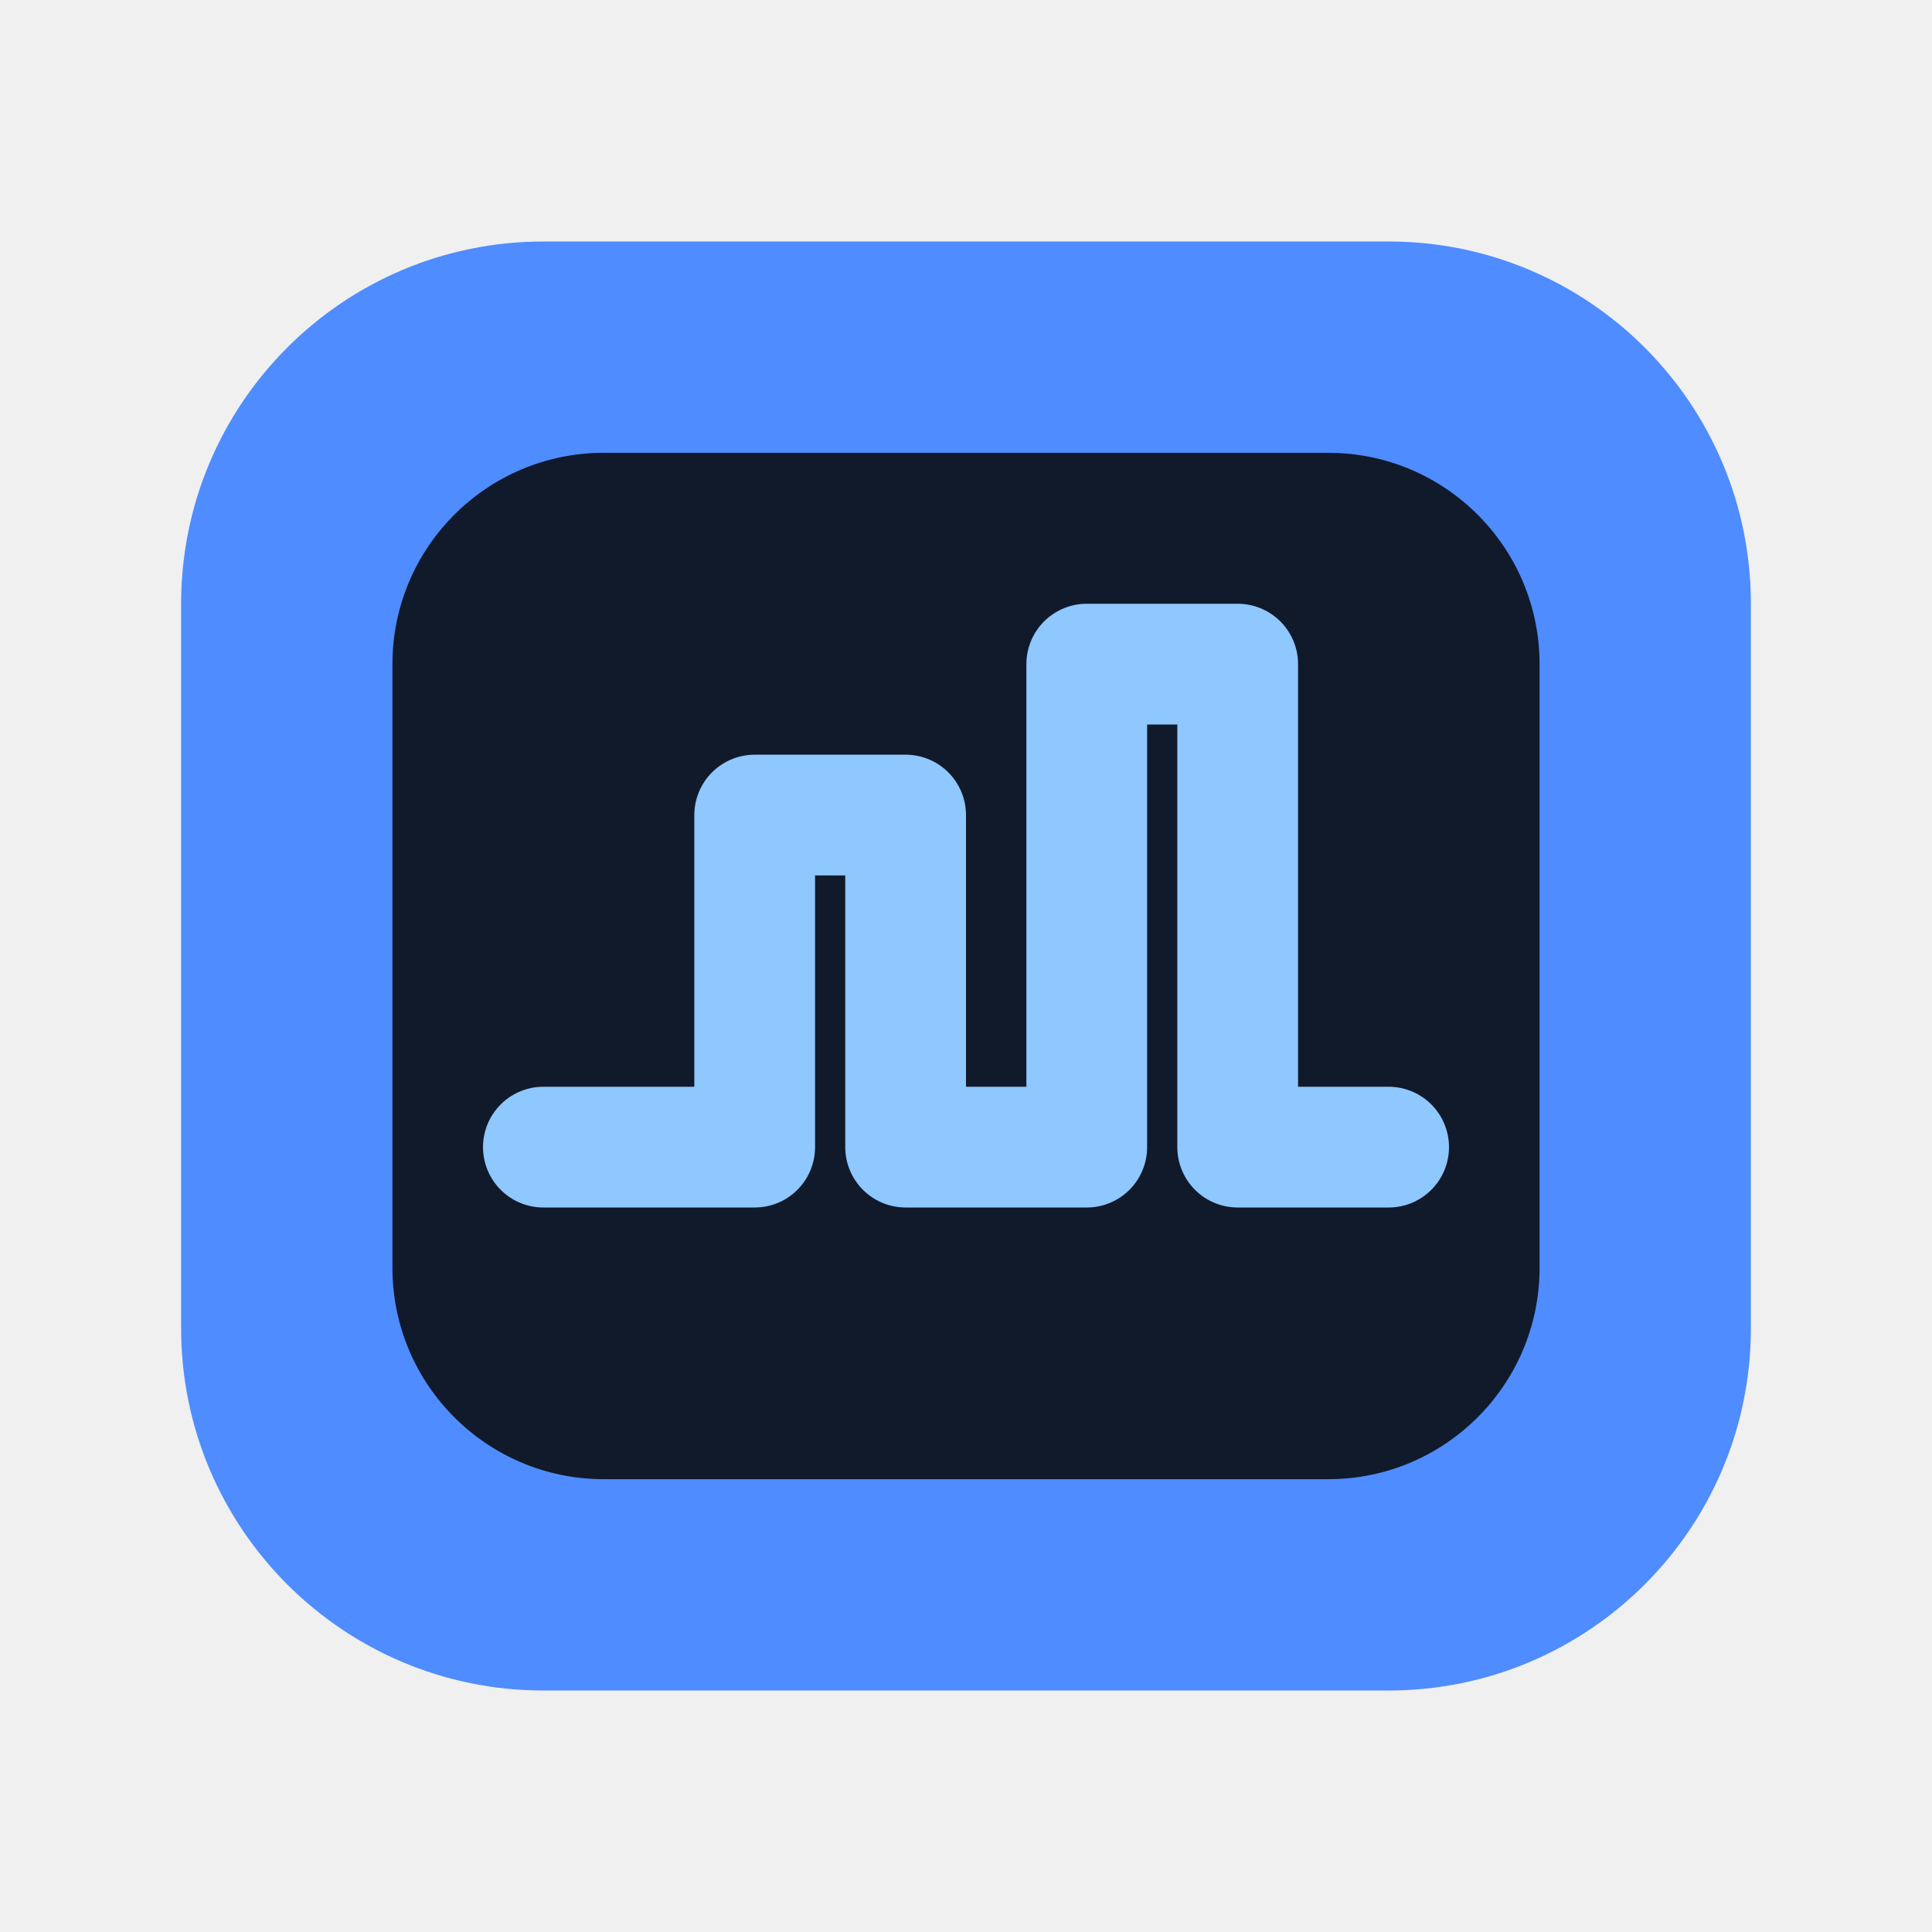
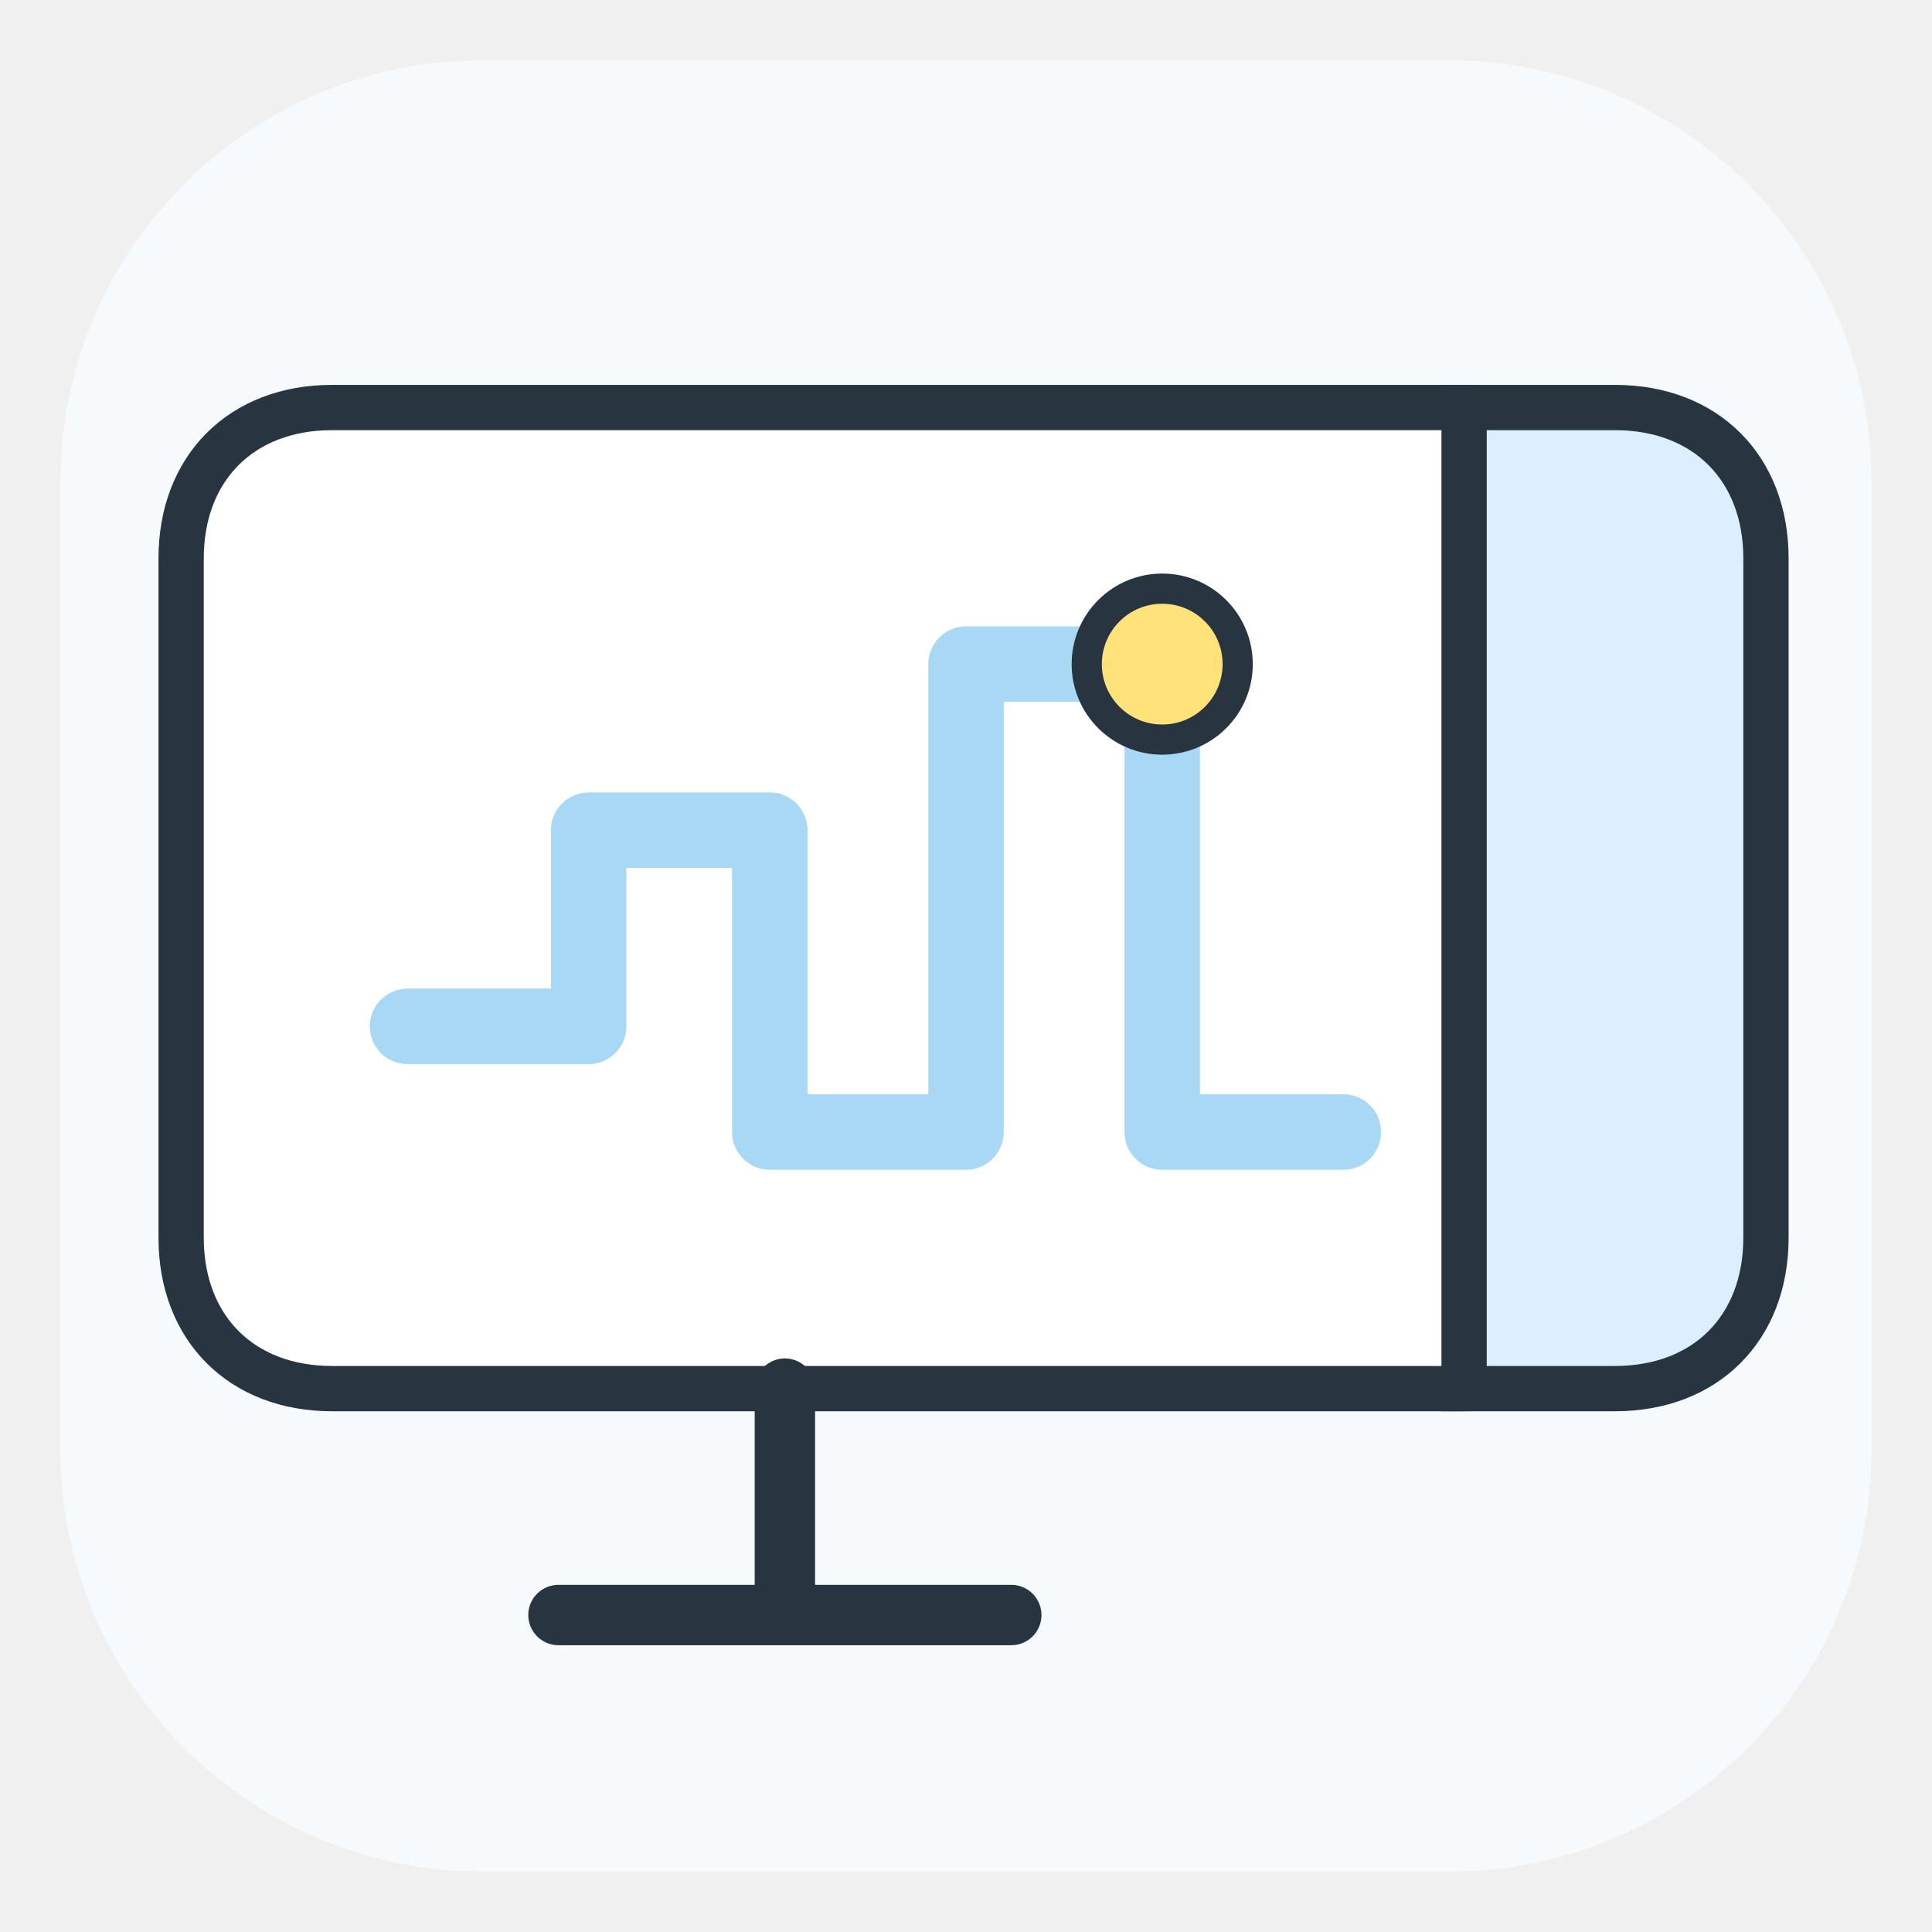
- <svg xmlns="http://www.w3.org/2000/svg" viewBox="0 0 64 64">
-   <rect x="6" y="8" width="52" height="48" rx="12" fill="#4f8cff" />
-   <rect x="13" y="15" width="38" height="34" rx="7" fill="#101a2b" />
-   <path d="M18 38h7V27h5v11h6V22h5v16h5" fill="none" stroke="#8fc7ff" stroke-width="4" stroke-linecap="round" stroke-linejoin="round" />
+ <svg xmlns="http://www.w3.org/2000/svg" viewBox="0 0 128 128">
+   <rect x="4" y="4" width="120" height="120" rx="28" fill="#f7fafd" />
+   <path d="M22 27h75c6 0 10 4 10 10v45c0 6-4 10-10 10H22c-6 0-10-4-10-10V37c0-6 4-10 10-10Z" fill="#fff" stroke="#283540" stroke-width="3" />
+   <path d="M97 27h10c6 0 10 4 10 10v45c0 6-4 10-10 10H97Z" fill="#dceeff" stroke="#283540" stroke-width="3" />
+   <path d="M52 92v15M37 107h30" stroke="#283540" stroke-width="4" stroke-linecap="round" />
+   <path d="M27 68h12V55h12v20h13V44h13v31h12" fill="none" stroke="#a9d8f5" stroke-width="5" stroke-linecap="round" stroke-linejoin="round" />
+   <circle cx="77" cy="44" r="5" fill="#ffe27a" stroke="#283540" stroke-width="2" />
</svg>
